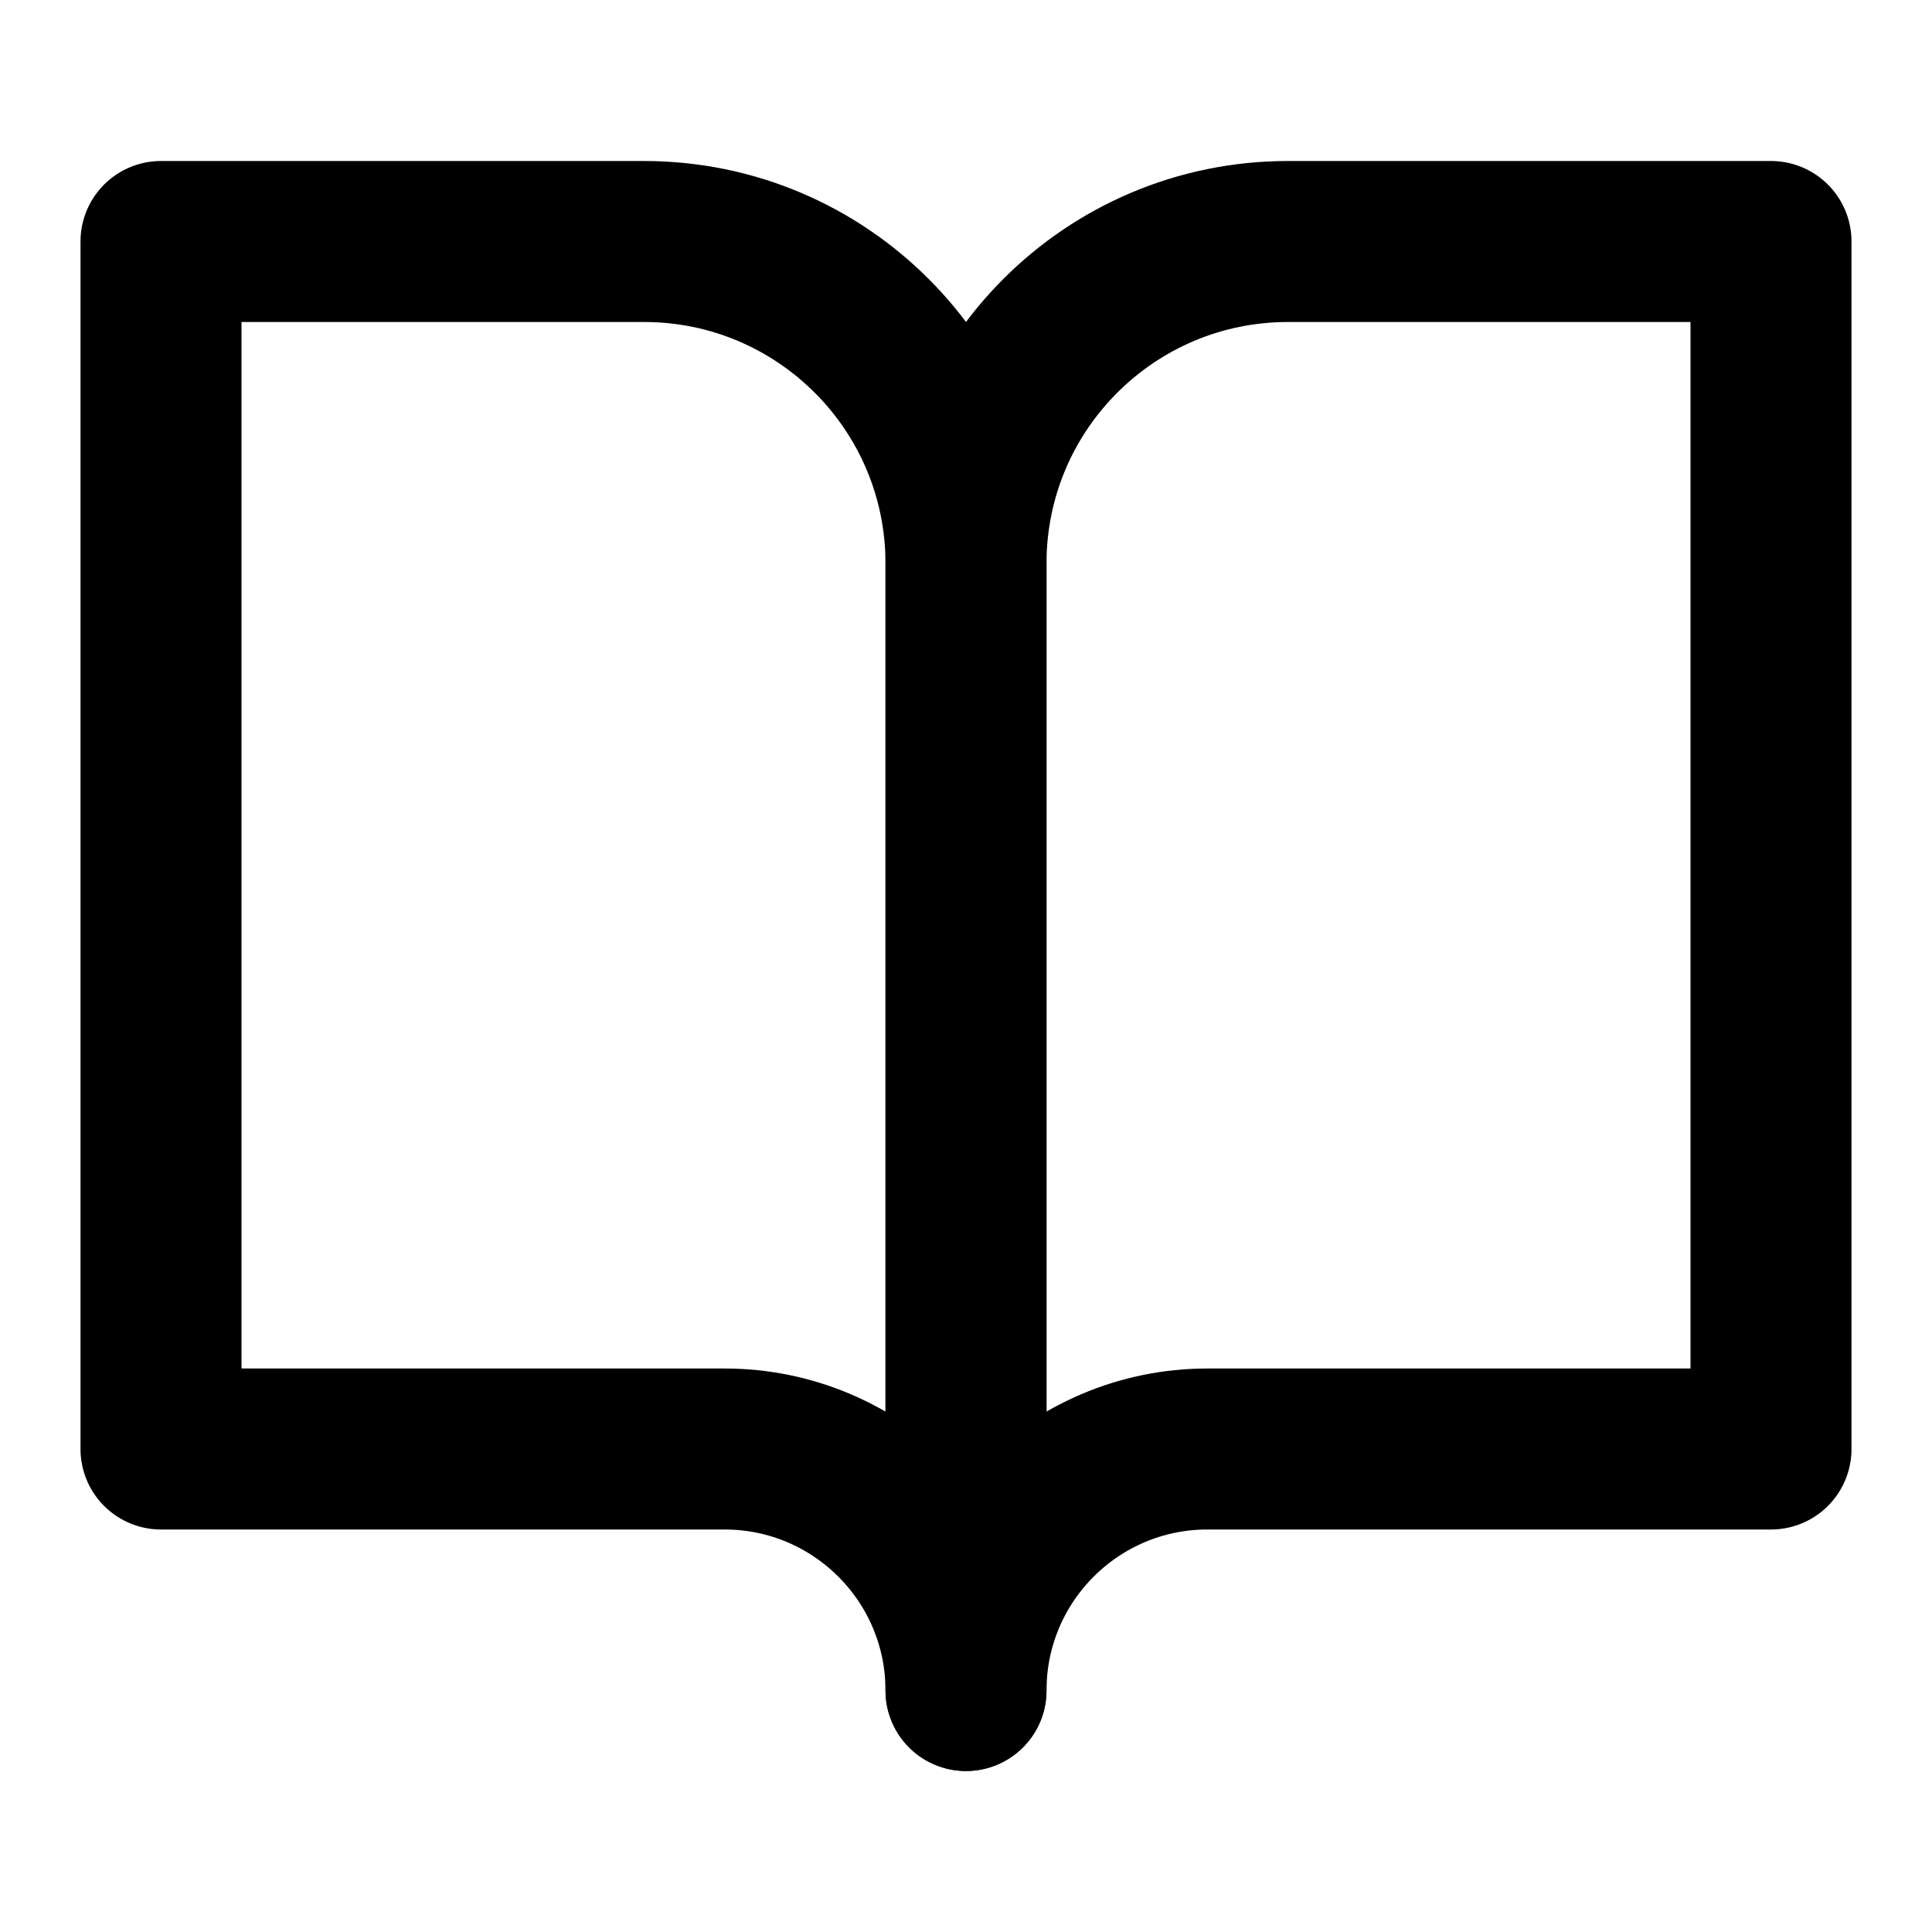
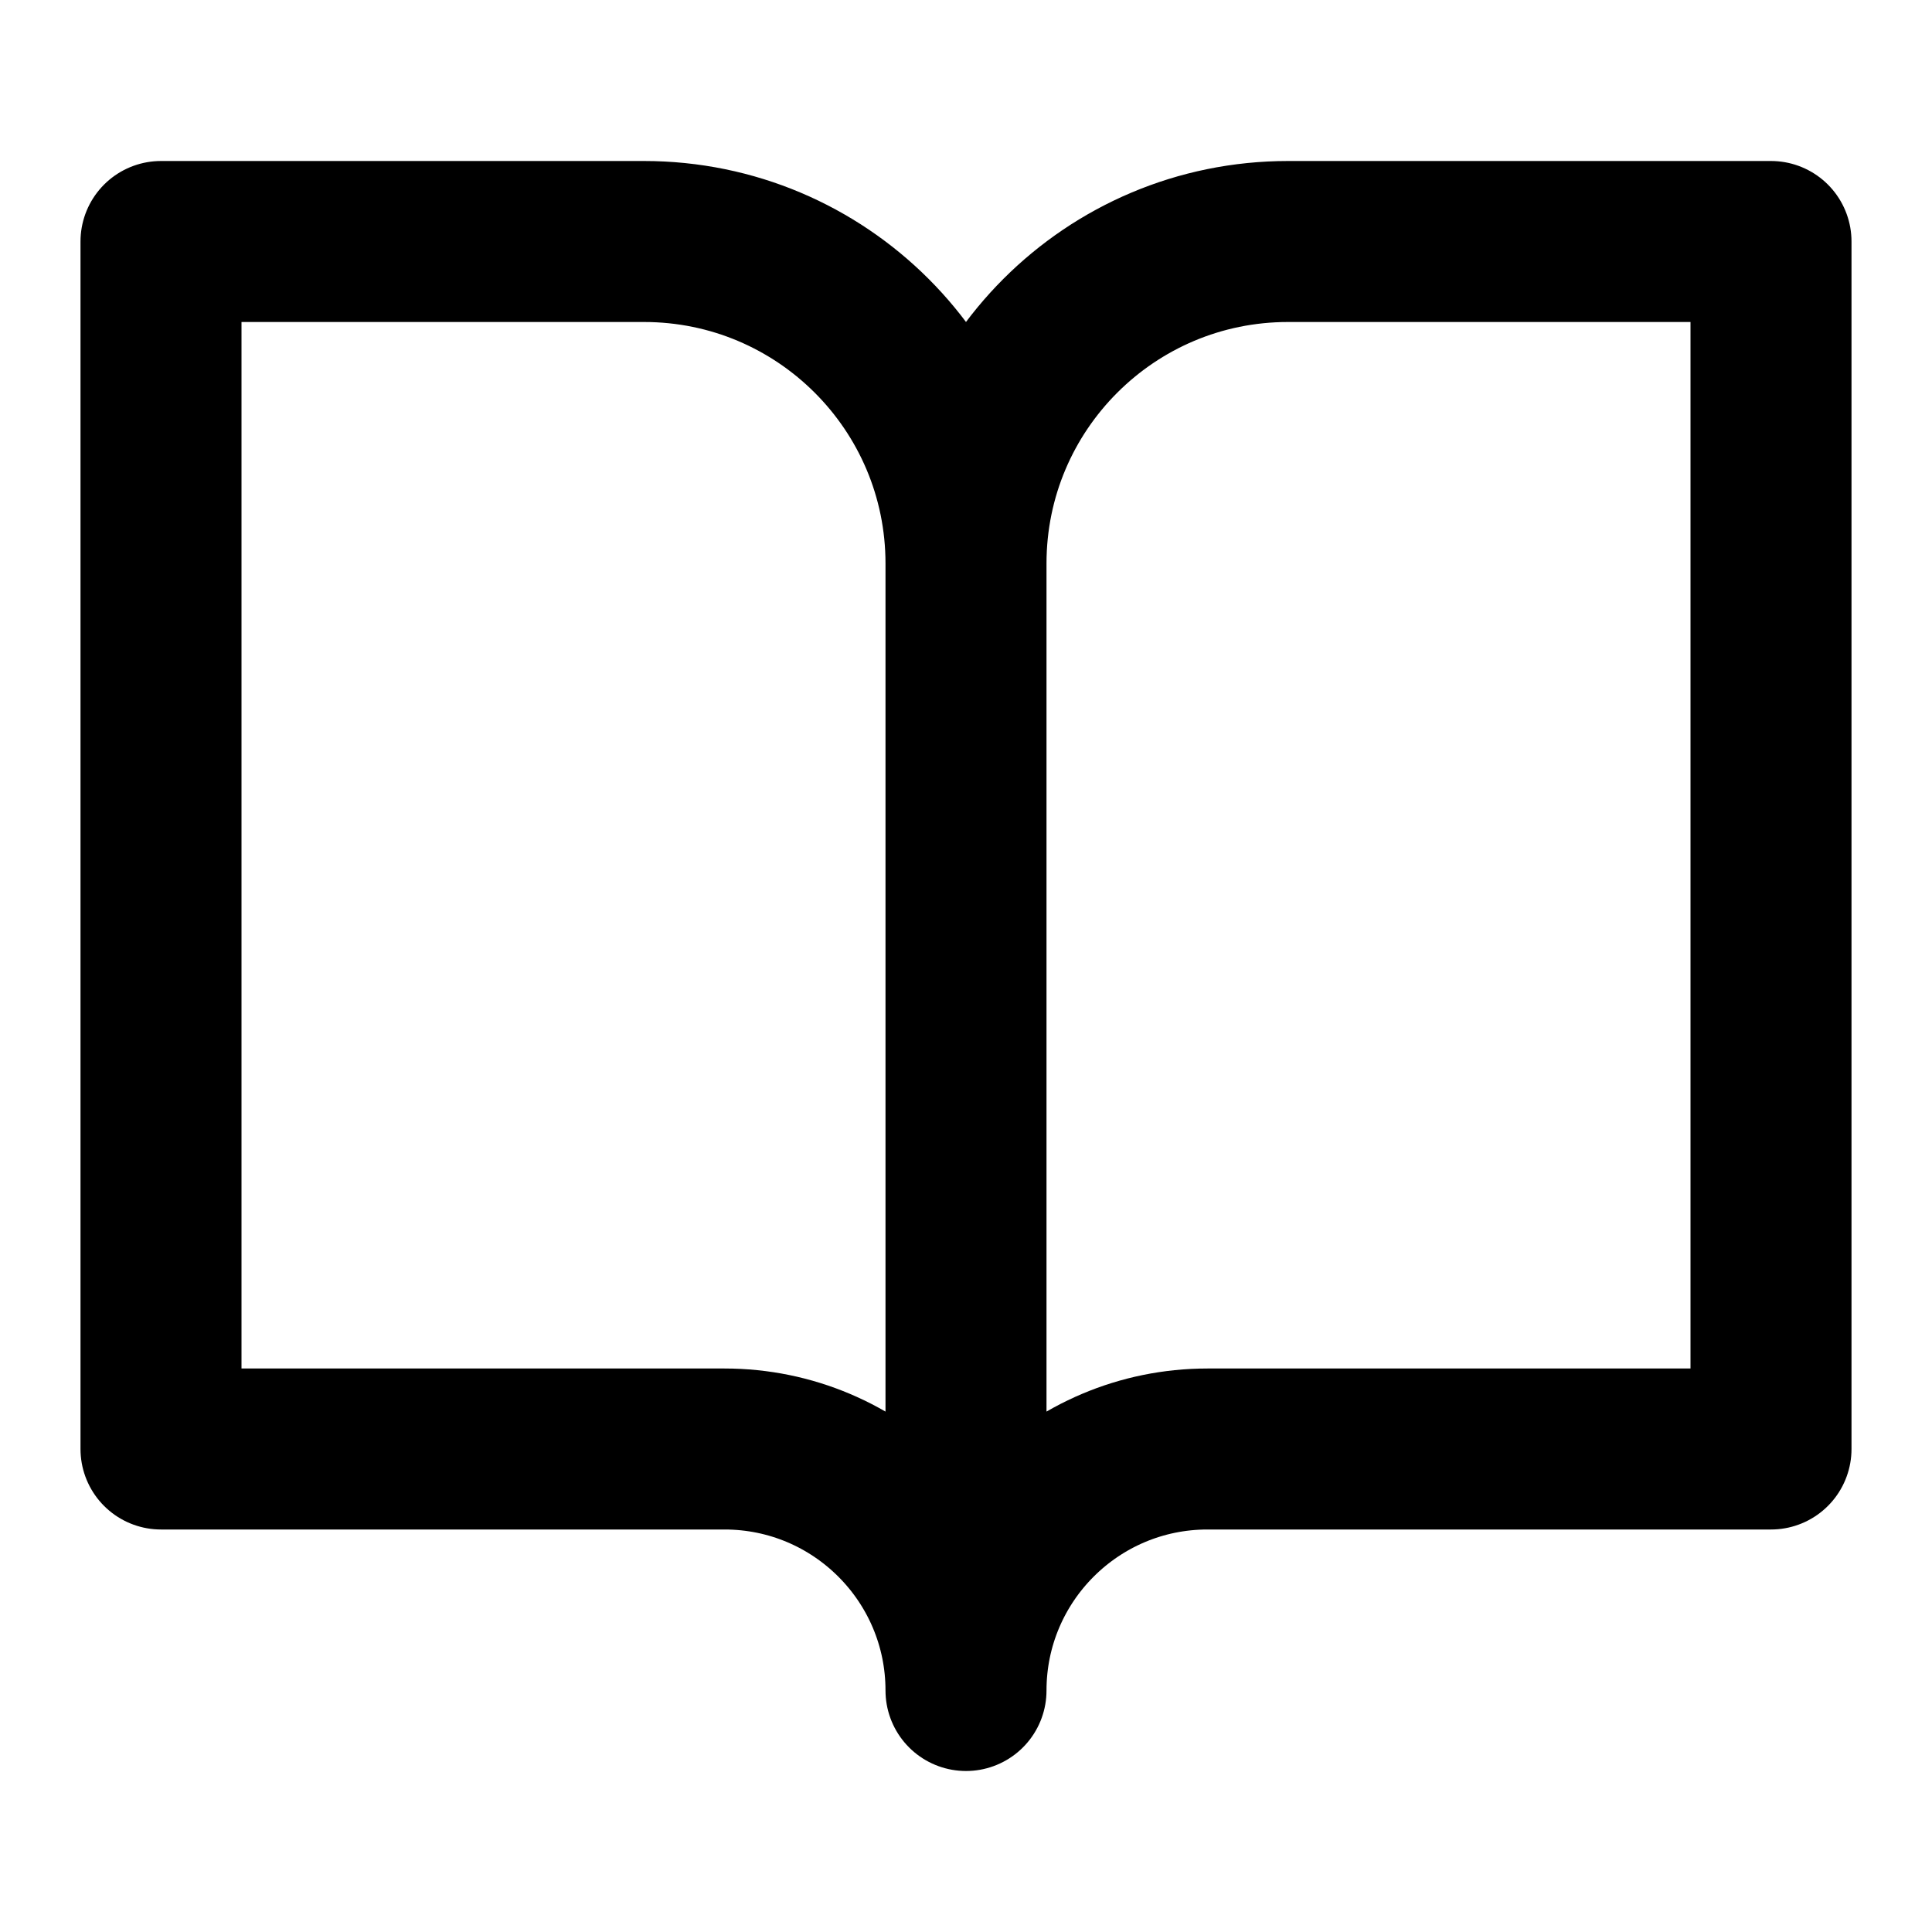
- <svg xmlns="http://www.w3.org/2000/svg" width="24" height="24" viewBox="0 0 24 24" fill="none" stroke="currentColor" stroke-width="2" stroke-linecap="round" stroke-linejoin="round" class="feather feather-book-open">
-   <path d="M2 3h6a4 4 0 0 1 4 4v14a3 3 0 0 0-3-3H2z" />
-   <path d="M22 3h-6a4 4 0 0 0-4 4v14a3 3 0 0 1 3-3h7z" />
+ <svg xmlns="http://www.w3.org/2000/svg" width="24" height="24" viewBox="0 0 24 24" fill="none" stroke="currentColor" stroke-width="2" stroke-linecap="round" stroke-linejoin="round" class="feather feather-book-open" version="1.1">
+   <path d="M2 3h6a4 4 0 0 1 4 4v14a3 3 0 0 0-3-3H2zm20 0h-6a4 4 0 0 0-4 4v14a3 3 0 0 1 3-3h7z" />
</svg>
